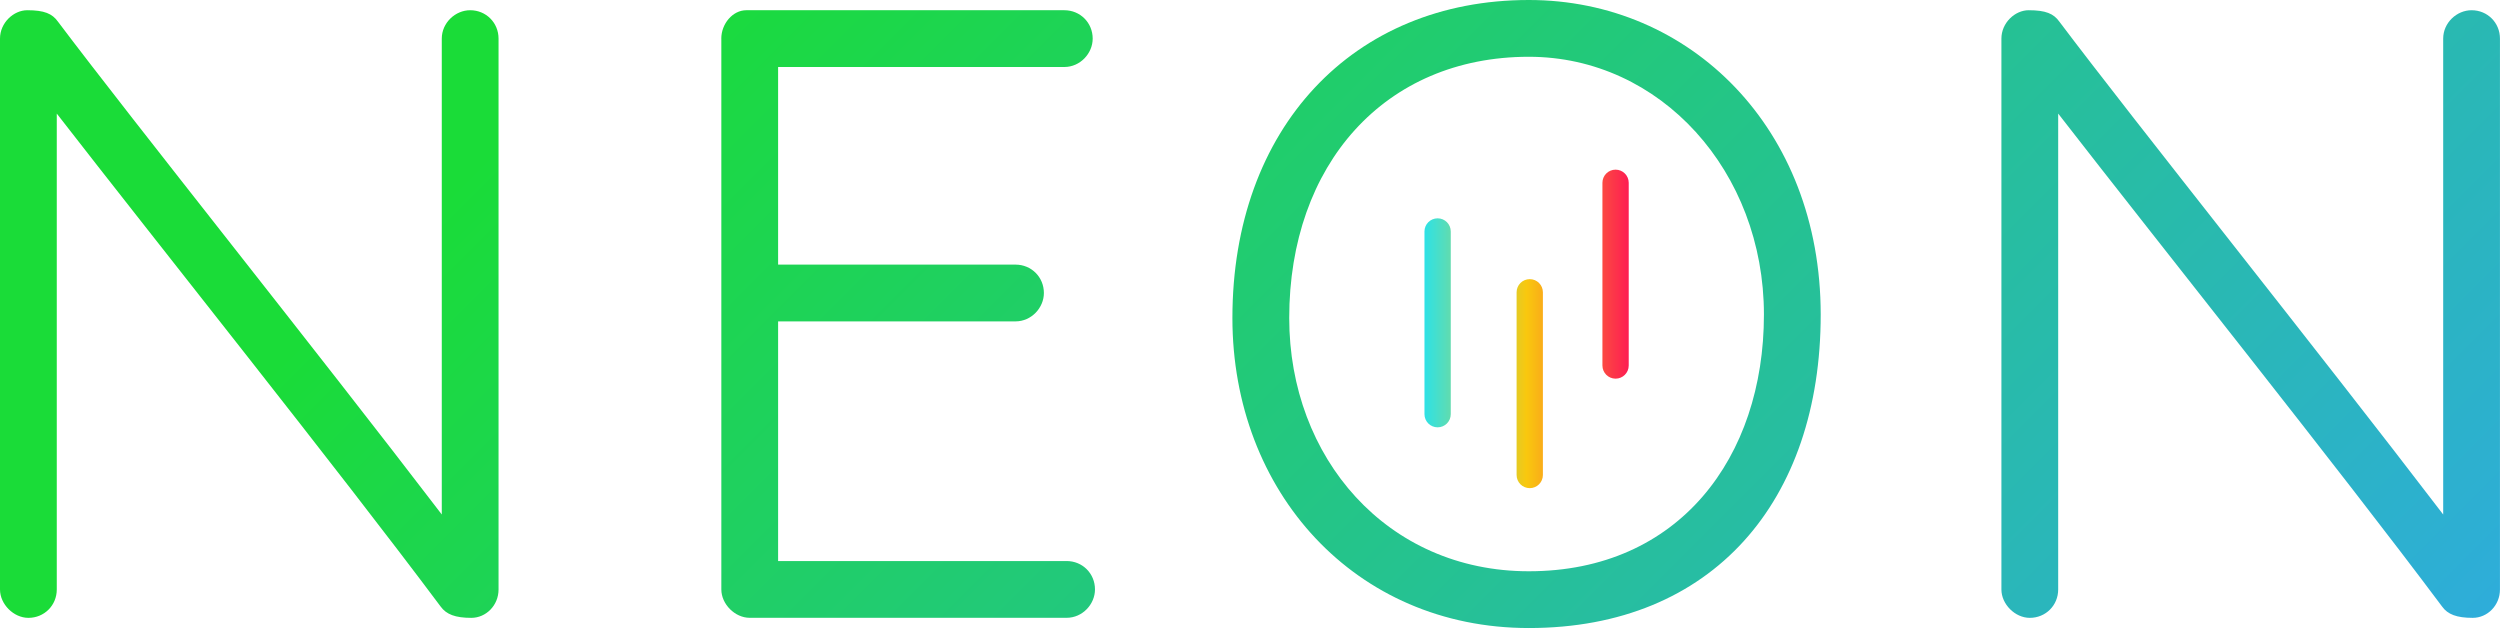
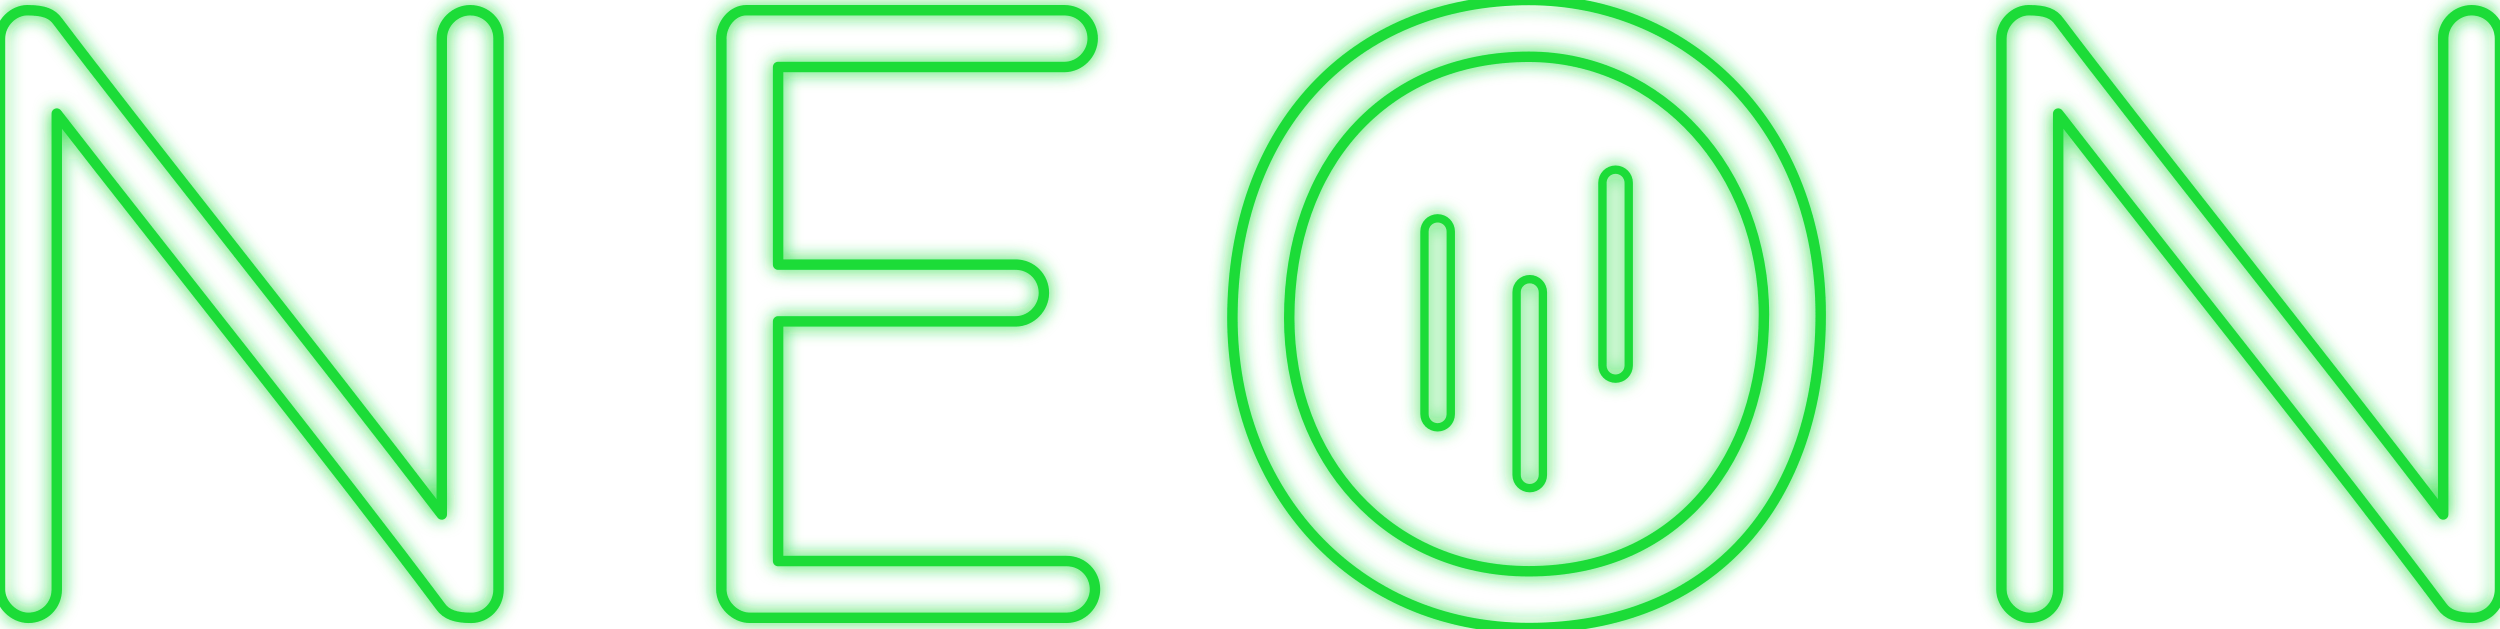
<svg xmlns="http://www.w3.org/2000/svg" id="Layer_1" viewBox="0 0 598.89 150.45">
  <defs>
-     <style>.cls-1{fill:url(#NEON-2);}.cls-1,.cls-2{stroke-width:0px;}.cls-2{fill:url(#linear-gradient);}</style>
-     <linearGradient id="linear-gradient" x1="341.24" y1="78.79" x2="390.17" y2="78.79" gradientUnits="userSpaceOnUse">
-       <stop offset="0" stop-color="#2de2e6" />
-       <stop offset=".5" stop-color="#f9c80e" />
-       <stop offset="1" stop-color="#fd1d53" />
-     </linearGradient>
-     <linearGradient id="NEON-2" x1="115.39" y1="-108.93" x2="483.65" y2="259.33" gradientUnits="userSpaceOnUse">
-       <stop offset=".2" stop-color="#1adc38" />
-       <stop offset="1" stop-color="#2eadda" />
-     </linearGradient>
+     <style>
+       .letter { fill: none; stroke: #1ADC38; stroke-width: 2.5; stroke-linejoin: round; }
+       .bar { fill: none; stroke: #1ADC38; stroke-width: 2; stroke-linecap: round; }
+     </style>
+     <filter id="glow">
+       <feGaussianBlur stdDeviation="2" result="blur" />
+       <feMerge>
+         <feMergeNode in="blur" />
+         <feMergeNode in="SourceGraphic" />
+       </feMerge>
+     </filter>
  </defs>
-   <g id="FULL_LOGO">
+   <g id="FULL_LOGO" filter="url(#glow)">
    <g id="O_Bars">
-       <path class="cls-2" d="M387.02,90.71c-1.74,0-3.15-1.41-3.15-3.15v-43.77c0-1.74,1.41-3.15,3.15-3.15s3.15,1.41,3.15,3.15v43.77c0,1.74-1.41,3.15-3.15,3.15Z" />
-       <path class="cls-2" d="M366.46,116.94c-1.74,0-3.15-1.41-3.15-3.15v-43.77c0-1.74,1.41-3.15,3.15-3.15s3.15,1.41,3.15,3.15v43.77c0,1.74-1.41,3.15-3.15,3.15Z" />
-       <path class="cls-2" d="M344.39,102.37c-1.74,0-3.15-1.41-3.15-3.15v-43.77c0-1.74,1.41-3.15,3.15-3.15s3.15,1.41,3.15,3.15v43.77c0,1.74-1.41,3.15-3.15,3.15Z" />
+       <path class="bar" d="M387.02,90.71c-1.74,0-3.15-1.41-3.15-3.15v-43.77c0-1.74,1.41-3.15,3.15-3.15s3.15,1.41,3.15,3.15v43.77c0,1.74-1.41,3.15-3.15,3.15Z" />
+       <path class="bar" d="M366.46,116.94c-1.74,0-3.15-1.41-3.15-3.15v-43.77c0-1.74,1.41-3.15,3.15-3.15s3.15,1.41,3.15,3.15v43.77c0,1.74-1.41,3.15-3.15,3.15Z" />
+       <path class="bar" d="M344.39,102.37c-1.74,0-3.15-1.41-3.15-3.15v-43.77c0-1.74,1.41-3.15,3.15-3.15s3.15,1.41,3.15,3.15v43.77c0,1.74-1.41,3.15-3.15,3.15Z" />
    </g>
    <g id="NEON">
-       <path id="N" class="cls-1" d="M493.05,27.21v114c0,3.81-2.99,6.8-6.8,6.8-3.54,0-6.8-3.27-6.8-6.8V9.25c0-3.81,3.27-6.8,6.53-6.8,4.08,0,5.99.82,7.34,2.72,18.23,24.21,62.03,78.9,91.96,118.08V9.25c0-3.81,3.26-6.8,6.8-6.8,3.81,0,6.8,2.99,6.8,6.8v131.96c0,3.81-2.99,6.8-6.53,6.8-3.81,0-5.99-.82-7.34-2.72-25.03-33.47-67.48-86.52-91.96-118.08Z" />
-       <path id="O" class="cls-1" d="M366.24,150.45c-41.63,0-71.01-32.65-71.01-74.27,0-45.44,28.84-76.18,71.01-76.18,38.64,0,69.92,30.74,69.92,75.36s-25.85,75.09-69.92,75.09ZM366.24,136.85c35.91,0,56.32-27.21,56.32-61.49s-24.76-61.76-56.32-61.76c-34.55,0-57.4,25.85-57.4,62.58,0,33.47,23.4,60.67,57.4,60.67Z" />
-       <path id="E" class="cls-1" d="M172.79,9.25c0-3.54,2.72-6.8,5.99-6.8h76.18c3.81,0,6.8,2.99,6.8,6.8,0,3.54-2.99,6.8-6.8,6.8h-68.56v47.34h56.87c3.81,0,6.8,2.99,6.8,6.8,0,3.54-2.99,6.8-6.8,6.8h-56.87v57.41h69.11c3.81,0,6.8,2.99,6.8,6.8,0,3.54-2.99,6.8-6.8,6.8h-75.91c-3.54,0-6.8-3.27-6.8-6.8V9.25Z" />
-       <path id="N-2" class="cls-1" d="M13.6,27.21v114c0,3.81-2.99,6.8-6.8,6.8-3.54,0-6.8-3.27-6.8-6.8V9.25C0,5.44,3.27,2.45,6.53,2.45c4.08,0,5.99.82,7.34,2.72,18.23,24.21,62.03,78.9,91.96,118.08V9.25c0-3.81,3.27-6.8,6.8-6.8,3.81,0,6.8,2.99,6.8,6.8v131.96c0,3.81-2.99,6.8-6.53,6.8-3.81,0-5.99-.82-7.35-2.72C80.53,111.82,38.09,58.77,13.6,27.21Z" />
+       <path id="N" class="letter" d="M493.05,27.21v114c0,3.81-2.99,6.8-6.8,6.8-3.54,0-6.8-3.27-6.8-6.8V9.25c0-3.81,3.27-6.8,6.53-6.8,4.08,0,5.99.82,7.34,2.72,18.23,24.21,62.03,78.9,91.96,118.08V9.25c0-3.81,3.26-6.8,6.8-6.8,3.81,0,6.8,2.99,6.8,6.8v131.96c0,3.81-2.99,6.8-6.53,6.8-3.81,0-5.99-.82-7.34-2.72-25.03-33.47-67.48-86.52-91.96-118.08Z" />
+       <path id="O" class="letter" d="M366.24,150.45c-41.63,0-71.01-32.65-71.01-74.27,0-45.44,28.84-76.18,71.01-76.18,38.64,0,69.92,30.74,69.92,75.36s-25.85,75.09-69.92,75.09ZM366.24,136.85c35.91,0,56.32-27.21,56.32-61.49s-24.76-61.76-56.32-61.76c-34.55,0-57.4,25.85-57.4,62.58,0,33.47,23.4,60.67,57.4,60.67Z" />
+       <path id="E" class="letter" d="M172.79,9.25c0-3.54,2.72-6.8,5.99-6.8h76.18c3.81,0,6.8,2.99,6.8,6.8,0,3.54-2.99,6.8-6.8,6.8h-68.56v47.34h56.87c3.81,0,6.8,2.99,6.8,6.8,0,3.54-2.99,6.8-6.8,6.8h-56.87v57.41h69.11c3.81,0,6.8,2.99,6.8,6.8,0,3.54-2.99,6.8-6.8,6.8h-75.91c-3.54,0-6.8-3.27-6.8-6.8V9.25Z" />
+       <path id="N-2" class="letter" d="M13.6,27.21v114c0,3.81-2.99,6.8-6.8,6.8-3.54,0-6.8-3.27-6.8-6.8V9.25C0,5.44,3.27,2.45,6.53,2.45c4.08,0,5.99.82,7.34,2.72,18.23,24.21,62.03,78.9,91.96,118.08V9.25c0-3.81,3.27-6.8,6.8-6.8,3.81,0,6.8,2.99,6.8,6.8v131.96c0,3.81-2.99,6.8-6.53,6.8-3.81,0-5.99-.82-7.35-2.72C80.53,111.82,38.09,58.77,13.6,27.21Z" />
    </g>
  </g>
</svg>
